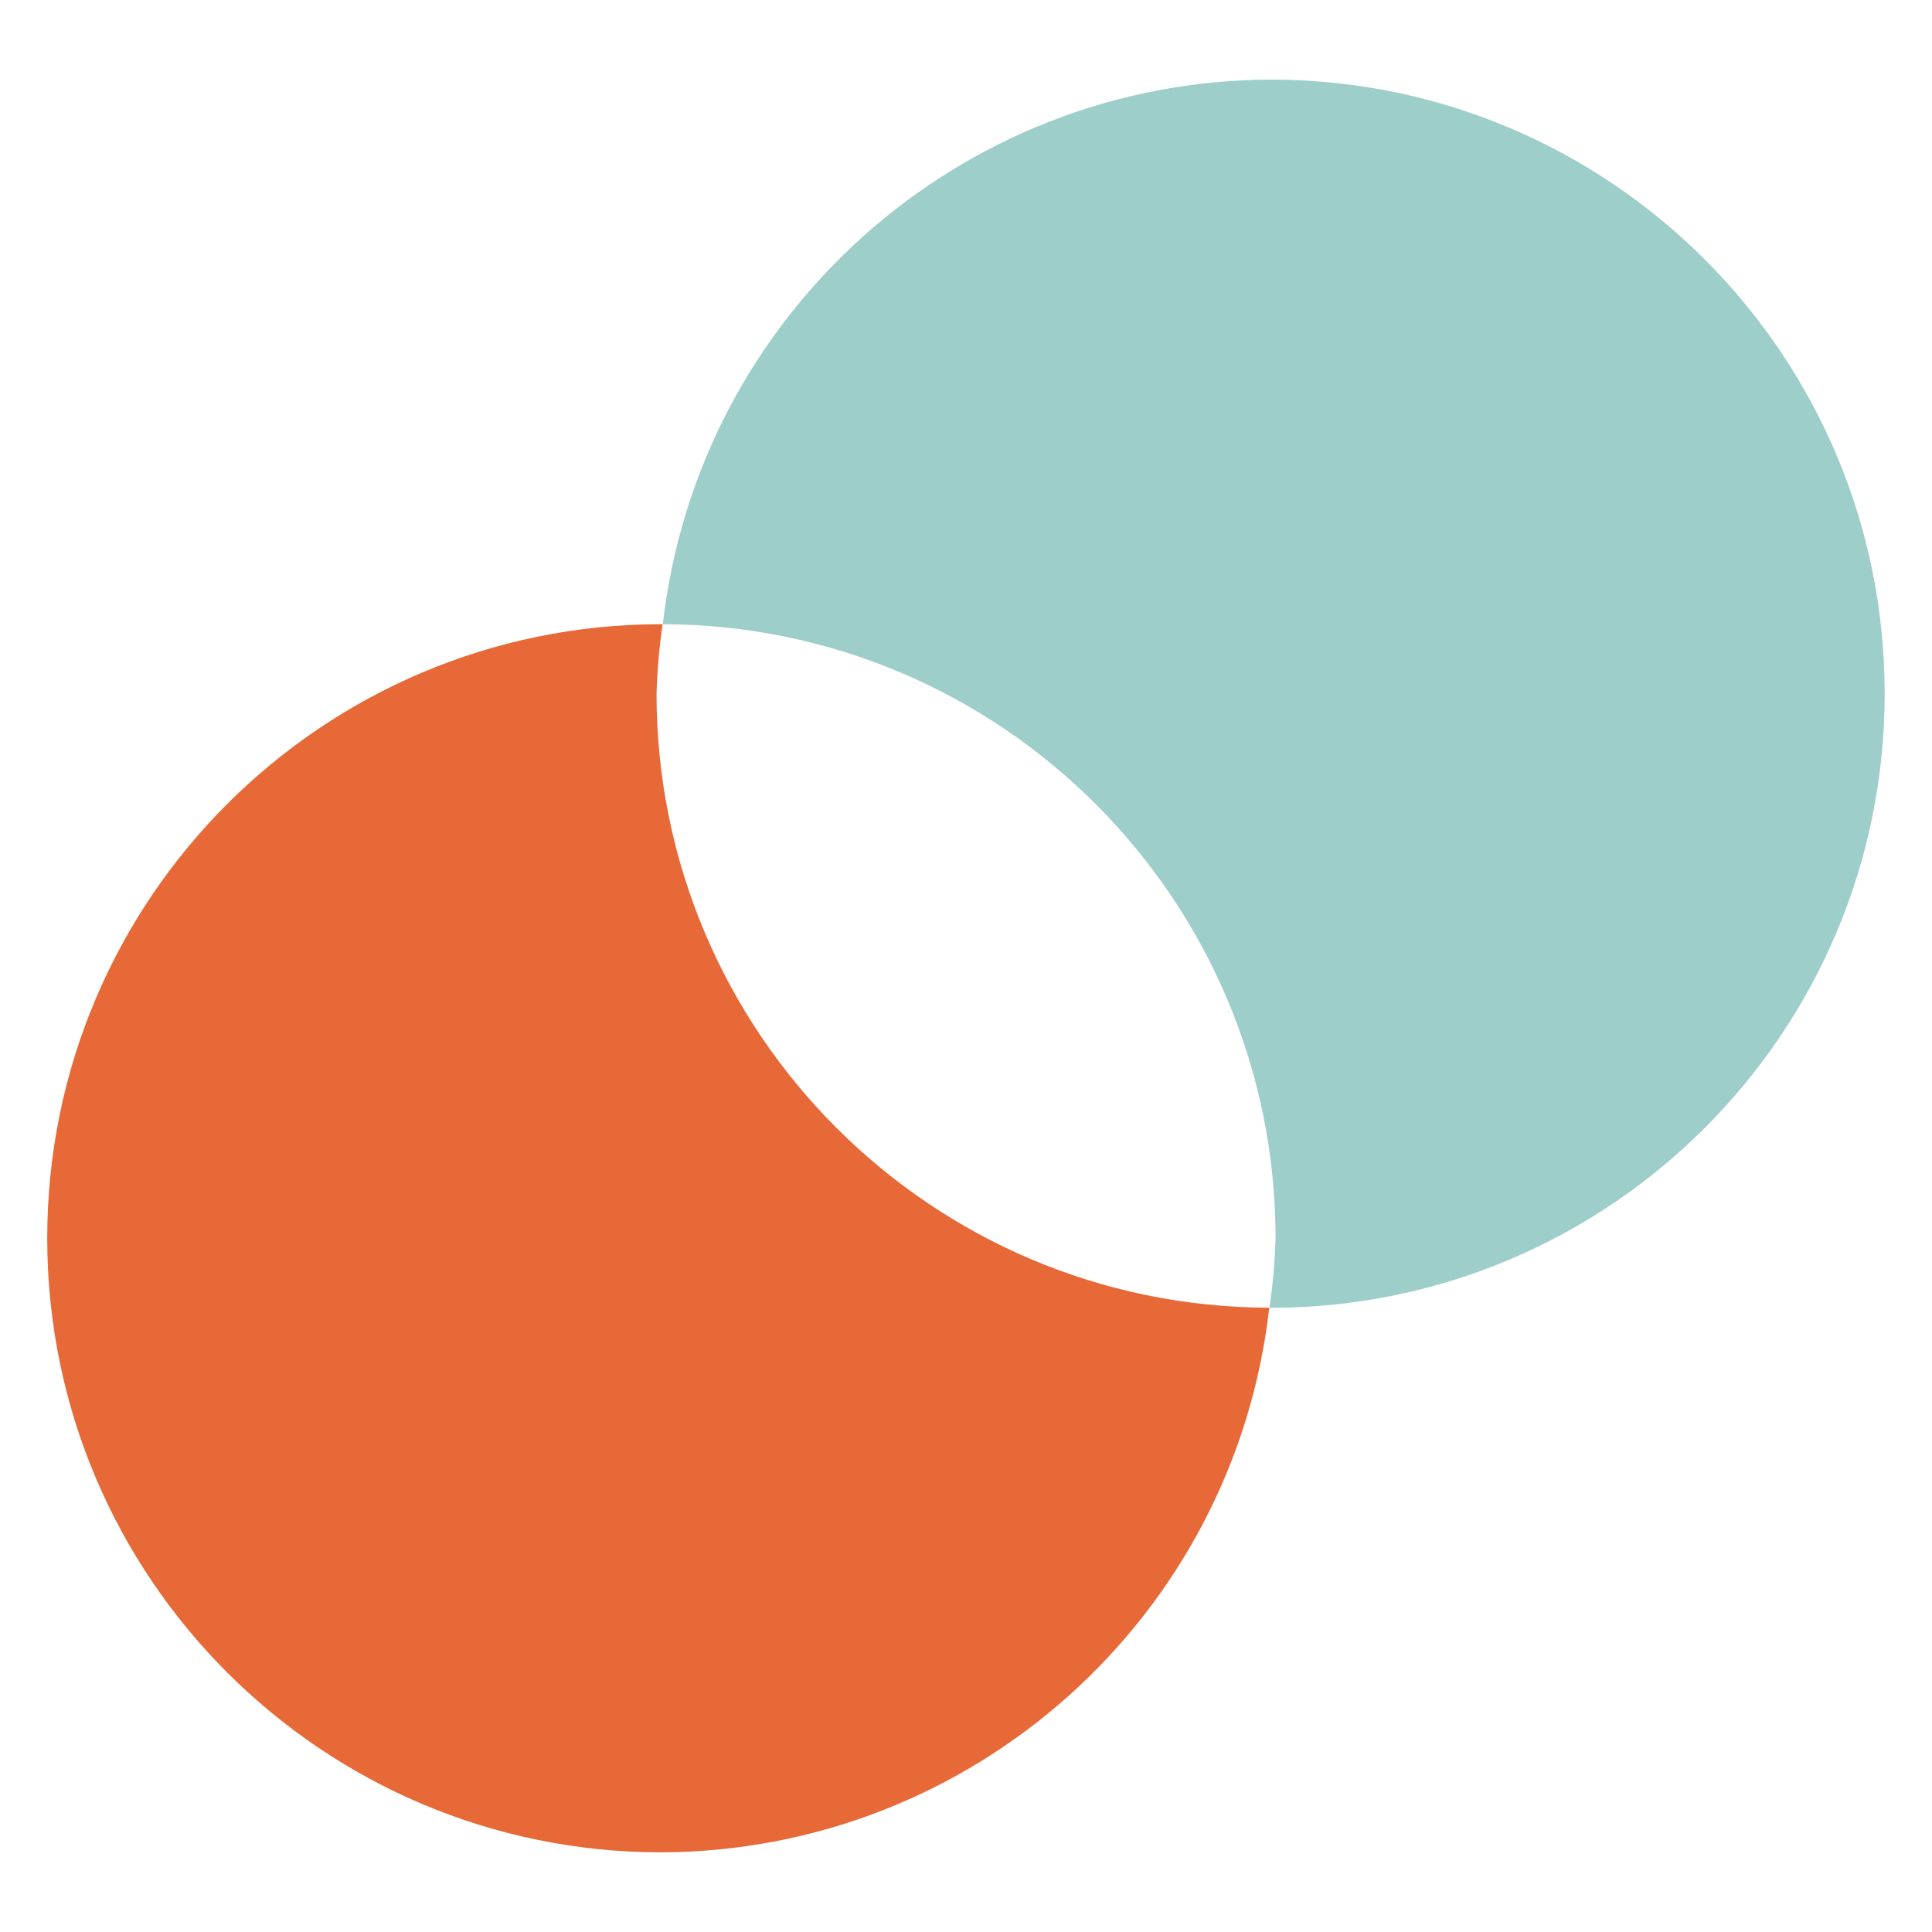
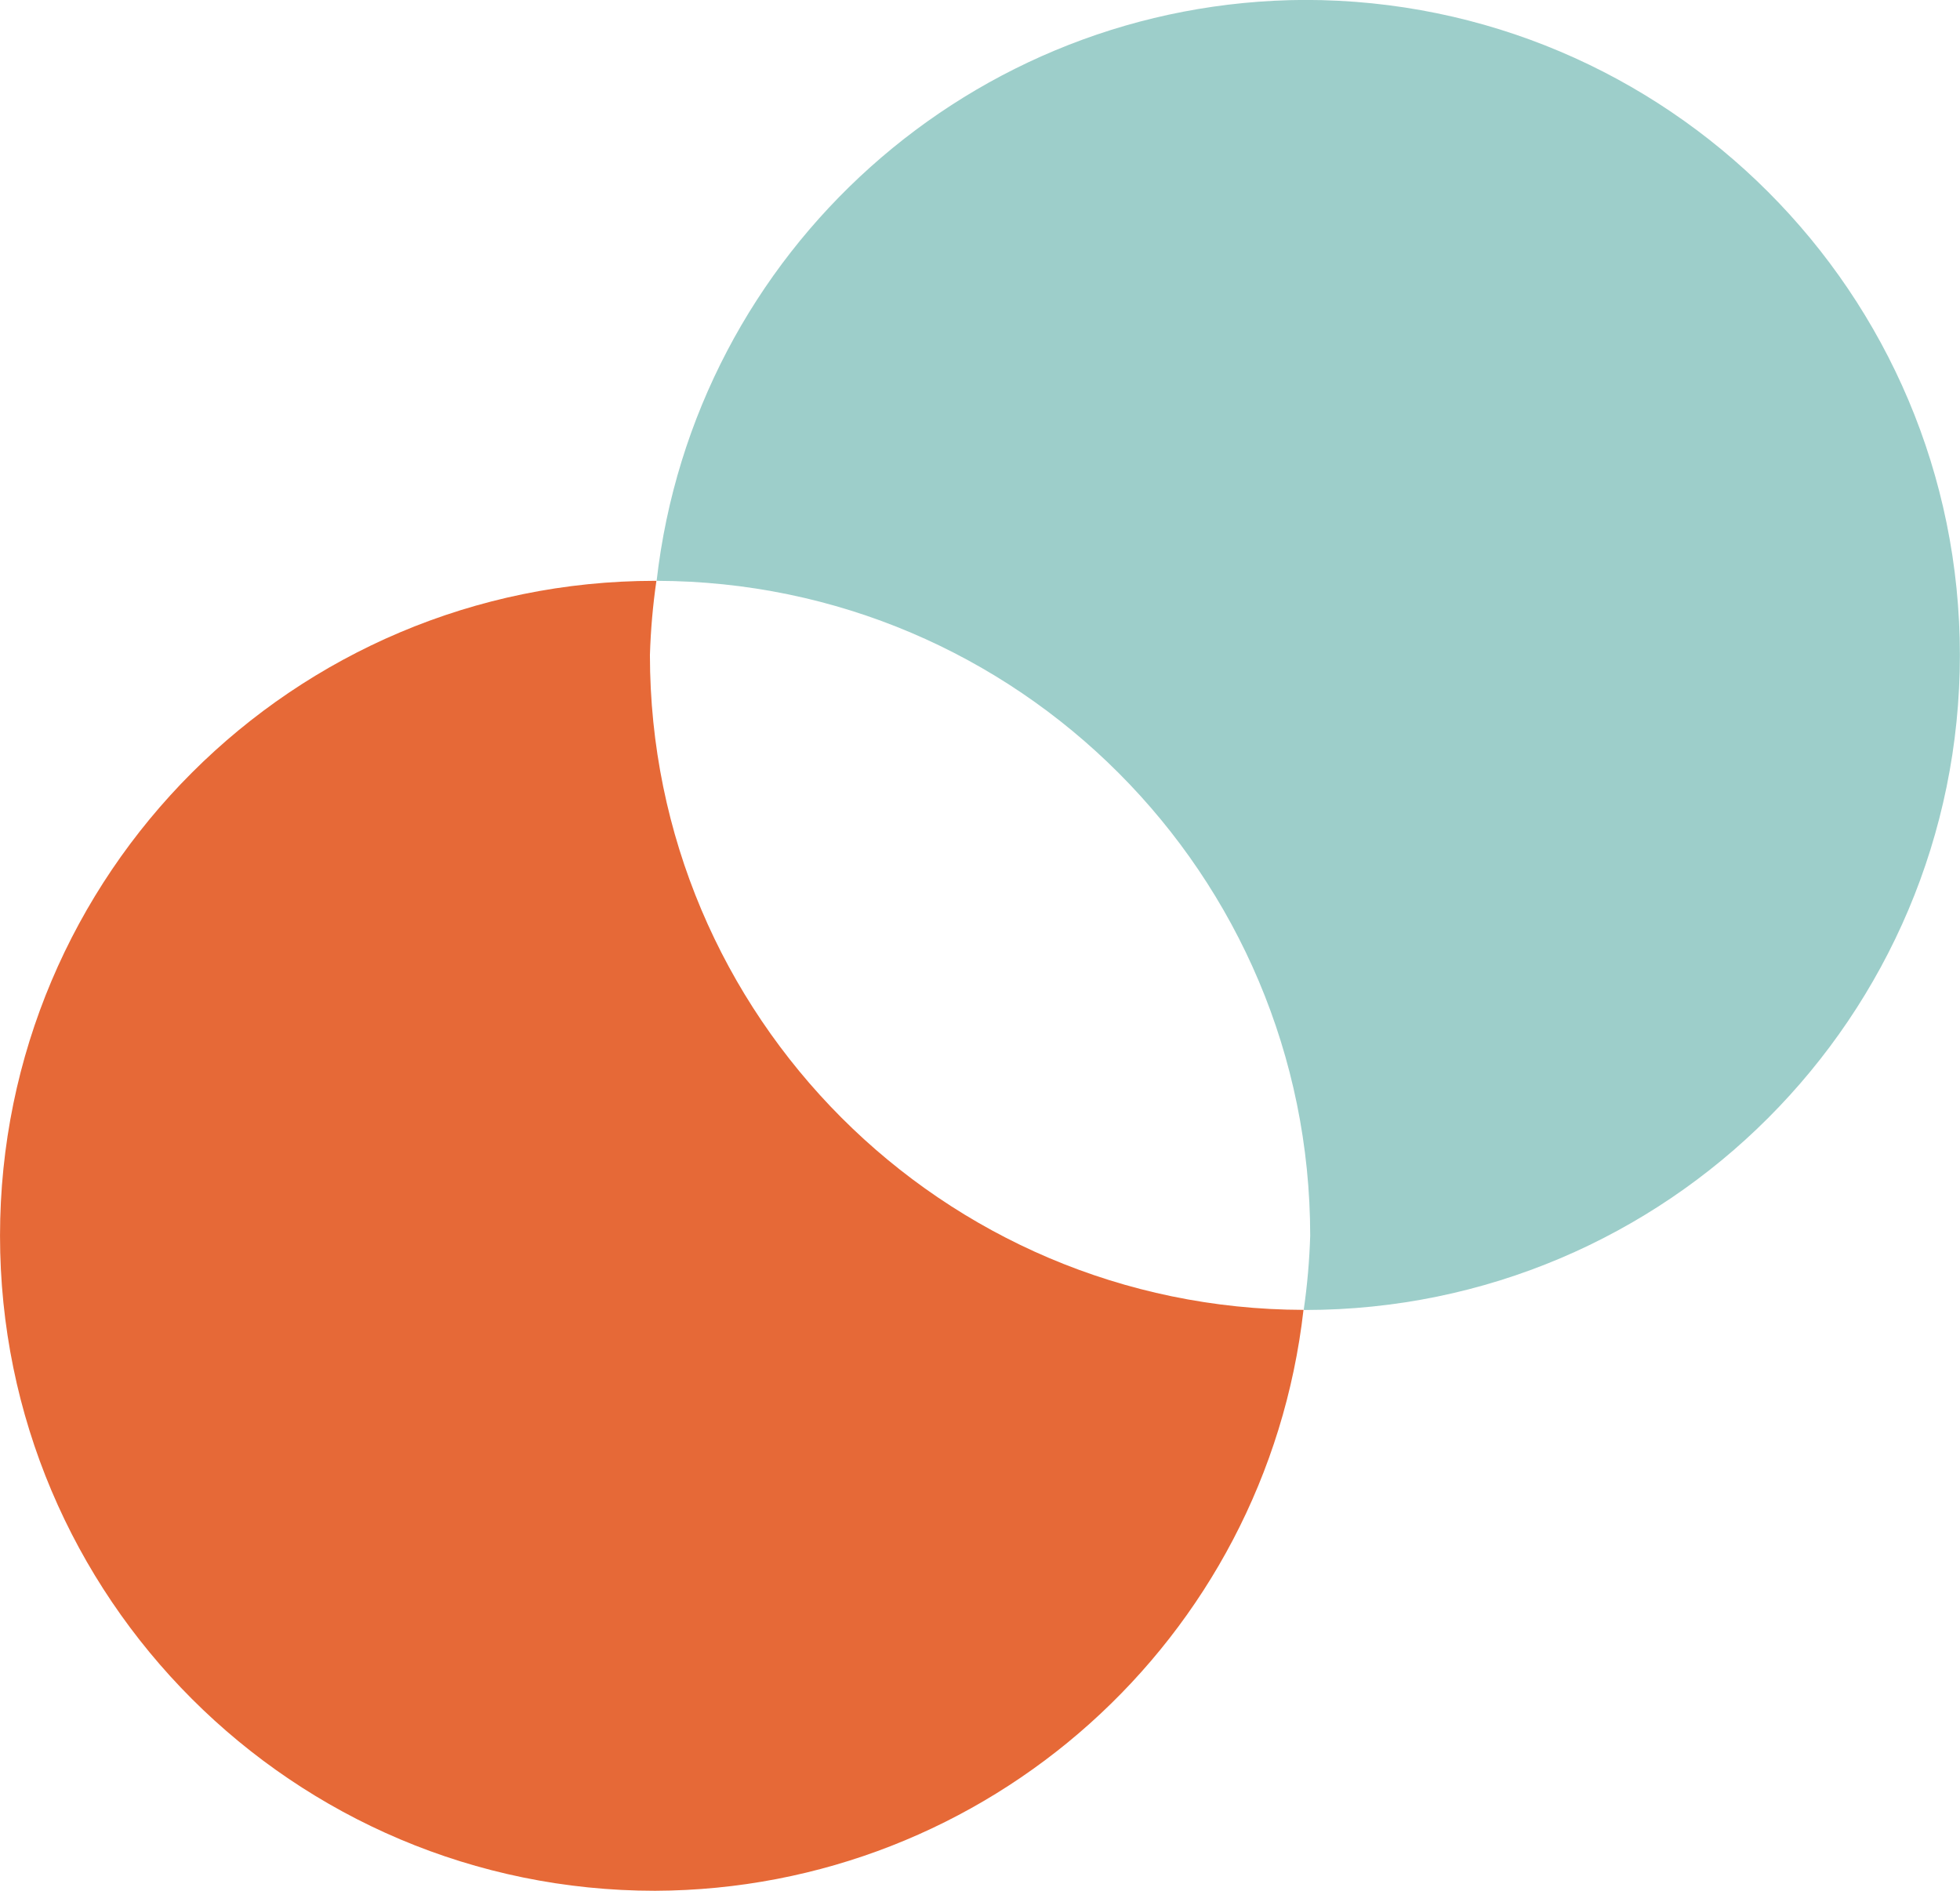
- <svg xmlns="http://www.w3.org/2000/svg" width="48" height="48" viewBox="0 0 12.7 12.7" version="1.1" id="svg1">
+ <svg xmlns="http://www.w3.org/2000/svg" width="45.653" height="44.042" viewBox="0 0 12.079 11.653" version="1.1" id="svg1">
  <defs id="defs1" />
-   <g id="layer1">
+   <g id="layer1" transform="translate(-0.3104695,-0.5236456)">
    <g id="g4" transform="matrix(1.332863,0,0,1.332863,0.3104695,-4.750999)">
      <path d="m 6.027,10.014 a 3.029,3.029 0 0 1 -3.022,-3.028 3.029,3.029 0 0 1 0.03,-0.343 3.029,3.029 0 0 0 -0.007,0 A 3.029,3.029 0 0 0 0,9.671 3.029,3.029 0 0 0 3.029,12.7 3.029,3.029 0 0 0 6.027,10.014 Z" style="fill:#e66937;stroke-width:0.04" id="path3" />
      <path d="m 6.034,3.957 a 3.029,3.029 0 0 0 -2.998,2.686 3.029,3.029 0 0 1 3.022,3.028 3.029,3.029 0 0 1 -0.03,0.343 3.029,3.029 0 0 0 0.007,5.17e-4 A 3.029,3.029 0 0 0 9.062,6.986 3.029,3.029 0 0 0 6.034,3.957 Z" style="fill:#9dceca;stroke-width:0.04" id="path2" />
    </g>
  </g>
</svg>
